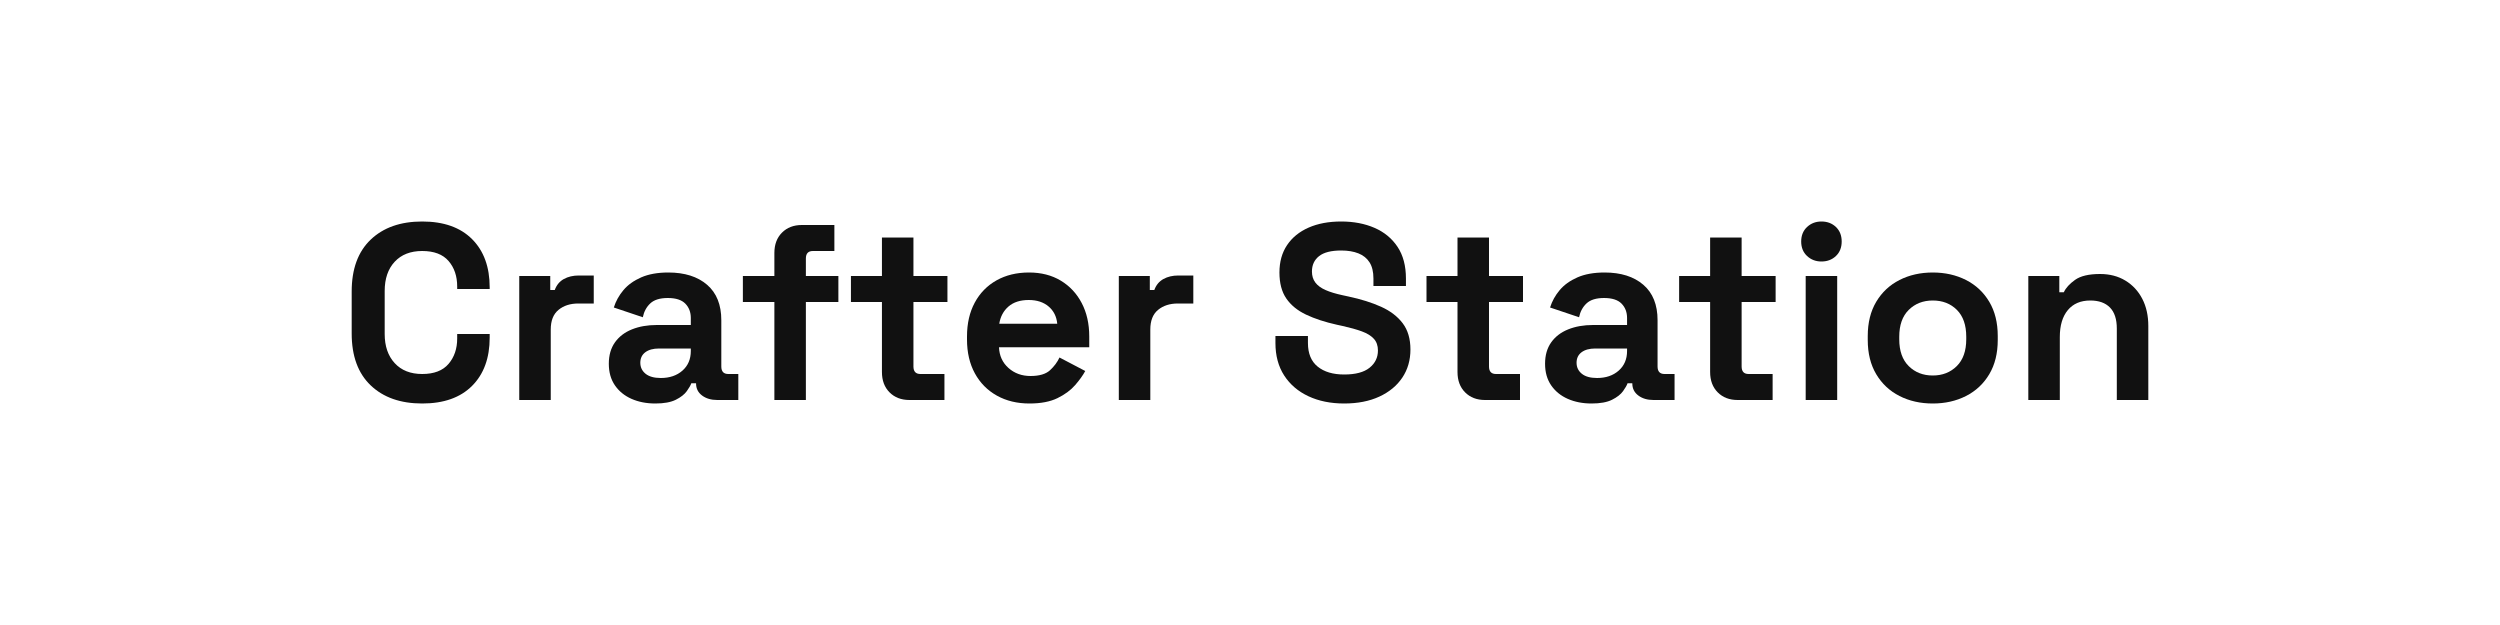
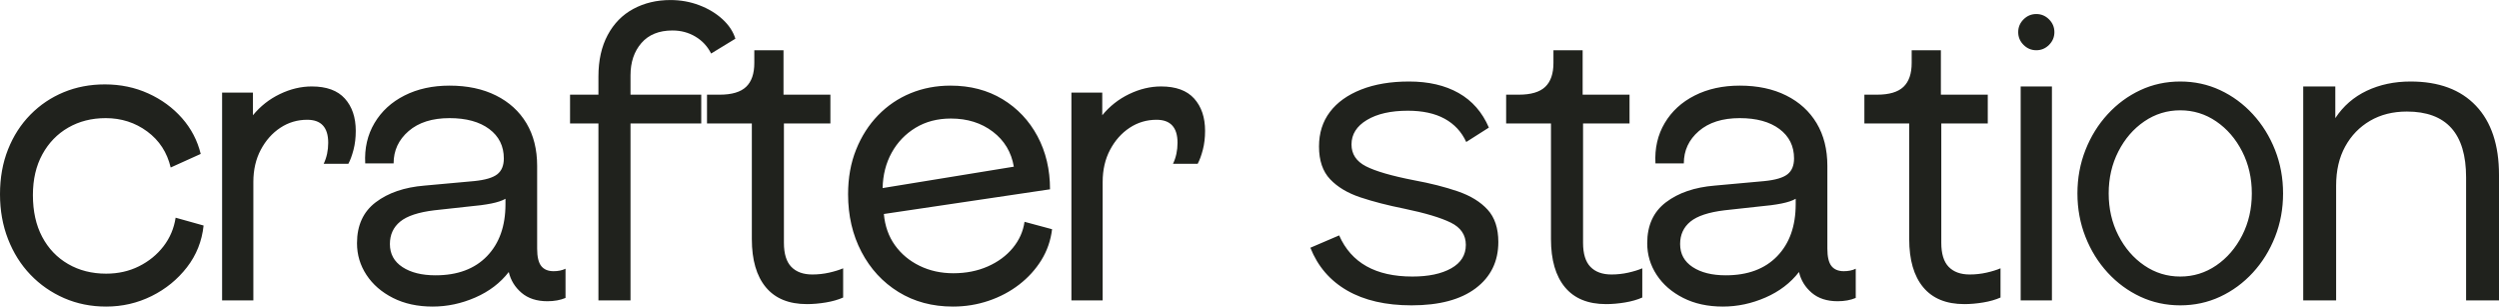
- <svg xmlns="http://www.w3.org/2000/svg" width="1600" height="400" viewBox="0 0 1600 400">
-   <g fill="#111111">
-     <g transform="translate(217.080 256.000) scale(0.16 -0.16)">
-       <path d="M332 -14Q202 -14 126 58.5Q50 131 50 266L50 434Q50 569 126 641.5Q202 714 332 714Q461 714 531.5 643.5Q602 573 602 450L602 444L472 444L472 454Q472 516 437.5 556Q403 596 332 596Q262 596 222 553Q182 510 182 436L182 264Q182 191 222 147.5Q262 104 332 104Q403 104 437.5 144.5Q472 185 472 246L472 264L602 264L602 250Q602 127 531.5 56.5Q461 -14 332 -14Z" transform="translate(0.000 0.000)" />
-       <path d="M70 0L70 496L194 496L194 440L212 440Q223 470 248.5 484Q274 498 308 498L368 498L368 386L306 386Q258 386 227 360.5Q196 335 196 282L196 0Z" transform="translate(650.250 0.000)" />
-       <path d="M224 -14Q171 -14 129 4.5Q87 23 62.5 58.5Q38 94 38 145Q38 196 62.5 230.5Q87 265 130.5 282.5Q174 300 230 300L366 300L366 328Q366 363 344 385.5Q322 408 274 408Q227 408 204 386.5Q181 365 174 331L58 370Q70 408 96.5 439.5Q123 471 167.5 490.5Q212 510 276 510Q374 510 431 461Q488 412 488 319L488 134Q488 104 516 104L556 104L556 0L472 0Q435 0 411 18Q387 36 387 66L387 67L368 67Q364 55 350 35.5Q336 16 306 1Q276 -14 224 -14ZM246 88Q299 88 332.5 117.5Q366 147 366 196L366 206L239 206Q204 206 184 191Q164 176 164 149Q164 122 185 105Q206 88 246 88Z" transform="translate(1040.500 0.000)" />
-       <path d="M152 0L152 392L26 392L26 496L152 496L152 588Q152 639 182.5 669.5Q213 700 262 700L392 700L392 596L306 596Q278 596 278 566L278 496L408 496L408 392L278 392L278 0Z" transform="translate(1588.750 0.000)" />
-       <path d="M260 0Q211 0 180.5 30.5Q150 61 150 112L150 392L26 392L26 496L150 496L150 650L276 650L276 496L412 496L412 392L276 392L276 134Q276 104 304 104L400 104L400 0Z" transform="translate(2021.000 0.000)" />
-       <path d="M296 -14Q222 -14 165.5 17.5Q109 49 77.5 106.5Q46 164 46 242L46 254Q46 332 77 389.5Q108 447 164 478.5Q220 510 294 510Q367 510 421 477.5Q475 445 505 387.5Q535 330 535 254L535 211L174 211Q176 160 212 128Q248 96 300 96Q353 96 378 119Q403 142 416 170L519 116Q505 90 478.5 59.5Q452 29 408 7.5Q364 -14 296 -14ZM175 305L407 305Q403 348 372.5 374Q342 400 293 400Q242 400 212 374Q182 348 175 305Z" transform="translate(2465.250 0.000)" />
-       <path d="M70 0L70 496L194 496L194 440L212 440Q223 470 248.5 484Q274 498 308 498L368 498L368 386L306 386Q258 386 227 360.5Q196 335 196 282L196 0Z" transform="translate(3048.500 0.000)" />
-       <path d="M309 -14Q228 -14 166 15Q104 44 69 98Q34 152 34 228L34 256L164 256L164 228Q164 165 203 133.5Q242 102 309 102Q377 102 410.5 129Q444 156 444 198Q444 227 427.5 245Q411 263 379.5 274.5Q348 286 303 296L280 301Q208 317 156.5 341.5Q105 366 77.5 406Q50 446 50 510Q50 574 80.5 619.5Q111 665 166.5 689.5Q222 714 297 714Q372 714 430.5 688.5Q489 663 522.5 612.5Q556 562 556 486L556 456L426 456L426 486Q426 526 410.5 550.5Q395 575 366 586.5Q337 598 297 598Q237 598 208.5 575.5Q180 553 180 514Q180 488 193.5 470Q207 452 234 440Q261 428 303 419L326 414Q401 398 456.5 373Q512 348 543 307Q574 266 574 202Q574 138 541.5 89.5Q509 41 449.5 13.5Q390 -14 309 -14Z" transform="translate(3711.000 0.000)" />
-       <path d="M260 0Q211 0 180.5 30.5Q150 61 150 112L150 392L26 392L26 496L150 496L150 650L276 650L276 496L412 496L412 392L276 392L276 134Q276 104 304 104L400 104L400 0Z" transform="translate(4323.250 0.000)" />
-       <path d="M224 -14Q171 -14 129 4.5Q87 23 62.5 58.5Q38 94 38 145Q38 196 62.5 230.5Q87 265 130.5 282.5Q174 300 230 300L366 300L366 328Q366 363 344 385.5Q322 408 274 408Q227 408 204 386.5Q181 365 174 331L58 370Q70 408 96.5 439.5Q123 471 167.5 490.5Q212 510 276 510Q374 510 431 461Q488 412 488 319L488 134Q488 104 516 104L556 104L556 0L472 0Q435 0 411 18Q387 36 387 66L387 67L368 67Q364 55 350 35.5Q336 16 306 1Q276 -14 224 -14ZM246 88Q299 88 332.5 117.5Q366 147 366 196L366 206L239 206Q204 206 184 191Q164 176 164 149Q164 122 185 105Q206 88 246 88Z" transform="translate(4785.500 0.000)" />
-       <path d="M260 0Q211 0 180.5 30.5Q150 61 150 112L150 392L26 392L26 496L150 496L150 650L276 650L276 496L412 496L412 392L276 392L276 134Q276 104 304 104L400 104L400 0Z" transform="translate(5333.750 0.000)" />
-       <path d="M70 0L70 496L196 496L196 0ZM133 554Q99 554 75.5 576Q52 598 52 634Q52 670 75.5 692Q99 714 133 714Q168 714 191 692Q214 670 214 634Q214 598 191 576Q168 554 133 554Z" transform="translate(5796.000 0.000)" />
-       <path d="M306 -14Q232 -14 173 16Q114 46 80 103Q46 160 46 240L46 256Q46 336 80 393Q114 450 173 480Q232 510 306 510Q380 510 439 480Q498 450 532 393Q566 336 566 256L566 240Q566 160 532 103Q498 46 439 16Q380 -14 306 -14ZM306 98Q364 98 402 135.5Q440 173 440 243L440 253Q440 323 402.5 360.5Q365 398 306 398Q248 398 210 360.5Q172 323 172 253L172 243Q172 173 210 135.5Q248 98 306 98Z" transform="translate(6068.250 0.000)" />
-       <path d="M70 0L70 496L194 496L194 431L212 431Q224 457 257 480.5Q290 504 357 504Q415 504 458.5 477.5Q502 451 526 404.5Q550 358 550 296L550 0L424 0L424 286Q424 342 396.5 370Q369 398 318 398Q260 398 228 359.5Q196 321 196 252L196 0Z" transform="translate(6686.500 0.000)" />
-     </g>
+ <svg xmlns="http://www.w3.org/2000/svg" viewBox="0.950 3.750 151.900 18.625" width="151.90" height="18.63">
+   <g fill="#20221D">
+     <path d="M7.4 20.375L7.4 20.375Q8.5 20.375 9.4 19.925Q10.3 19.475 10.888 18.712Q11.475 17.95 11.625 16.975L11.625 16.975L13.325 17.45Q13.175 18.875 12.313 19.988Q11.45 21.1 10.163 21.738Q8.875 22.375 7.4 22.375L7.4 22.375Q6.025 22.375 4.85 21.863Q3.675 21.35 2.8 20.438Q1.925 19.525 1.438 18.275Q0.95 17.025 0.95 15.55L0.95 15.55Q0.95 14.05 1.438 12.825Q1.925 11.6 2.8 10.712Q3.675 9.825 4.825 9.35Q5.975 8.875 7.325 8.875L7.325 8.875Q8.75 8.875 9.963 9.425Q11.175 9.975 12.013 10.925Q12.85 11.875 13.15 13.1L13.15 13.1L11.325 13.925Q11 12.55 9.9 11.737Q8.8 10.925 7.375 10.925L7.375 10.925Q6.1 10.925 5.1 11.5Q4.1 12.075 3.525 13.125Q2.95 14.175 2.95 15.6L2.95 15.6Q2.95 17.075 3.513 18.137Q4.075 19.2 5.088 19.788Q6.1 20.375 7.4 20.375M19.9 9L19.9 9Q21.25 9 21.913 9.737Q22.575 10.475 22.575 11.7L22.575 11.7Q22.575 12.325 22.438 12.85Q22.3 13.375 22.125 13.7L22.125 13.7L20.625 13.7Q20.9 13.125 20.9 12.425L20.9 12.425Q20.9 11.025 19.625 11.025L19.625 11.025Q18.725 11.025 17.988 11.512Q17.25 12 16.8 12.85Q16.35 13.7 16.35 14.8L16.35 14.8L16.35 22L14.45 22L14.45 9.375L16.325 9.375L16.325 10.75Q17 9.925 17.963 9.462Q18.925 9 19.9 9M34.6 20.225L34.6 20.225Q34.8 20.225 34.988 20.188Q35.175 20.15 35.325 20.075L35.325 20.075L35.325 21.85Q34.85 22.05 34.225 22.05L34.225 22.05Q33.25 22.05 32.65 21.538Q32.05 21.025 31.875 20.275L31.875 20.275Q31.1 21.275 29.838 21.825Q28.575 22.375 27.25 22.375L27.25 22.375Q25.875 22.375 24.838 21.85Q23.8 21.325 23.225 20.45Q22.65 19.575 22.65 18.525L22.65 18.525Q22.65 16.9 23.788 16.038Q24.925 15.175 26.75 15.025L26.75 15.025L29.775 14.75Q30.775 14.65 31.175 14.337Q31.575 14.025 31.575 13.375L31.575 13.375Q31.575 12.25 30.688 11.587Q29.8 10.925 28.275 10.925L28.275 10.925Q26.7 10.925 25.788 11.712Q24.875 12.5 24.875 13.675L24.875 13.675L23.15 13.675Q23.075 12.3 23.713 11.225Q24.35 10.15 25.538 9.55Q26.725 8.95 28.275 8.95L28.275 8.95Q29.9 8.95 31.1 9.55Q32.3 10.15 32.95 11.237Q33.6 12.325 33.6 13.825L33.6 13.825L33.6 18.85Q33.6 19.6 33.85 19.913Q34.1 20.225 34.6 20.225M27.425 20.475L27.425 20.475Q29.425 20.475 30.55 19.313Q31.675 18.15 31.675 16.15L31.675 16.15L31.675 15.825Q31.375 16 30.813 16.113Q30.25 16.225 29.4 16.3L29.4 16.3L27.35 16.525Q25.9 16.7 25.275 17.212Q24.65 17.725 24.65 18.575L24.65 18.575Q24.65 19.475 25.413 19.975Q26.175 20.475 27.425 20.475M41.825 5.6L41.825 5.6Q40.6 5.6 39.938 6.362Q39.275 7.125 39.275 8.325L39.275 8.325L39.275 9.5L43.575 9.5L43.575 11.25L39.275 11.25L39.275 22L37.325 22L37.325 11.25L35.6 11.25L35.6 9.5L37.325 9.5L37.325 8.4Q37.325 6.925 37.888 5.875Q38.45 4.825 39.45 4.287Q40.45 3.75 41.7 3.75L41.7 3.75Q42.625 3.75 43.45 4.063Q44.275 4.375 44.863 4.912Q45.45 5.45 45.65 6.1L45.65 6.1L44.175 7Q43.85 6.35 43.225 5.975Q42.6 5.6 41.825 5.6M50.325 20.425L50.325 20.425Q50.85 20.425 51.35 20.313Q51.85 20.2 52.2 20.05L52.2 20.05L52.2 21.825Q51.75 22.025 51.15 22.125Q50.55 22.225 50 22.225L50 22.225Q48.35 22.225 47.5 21.2Q46.65 20.175 46.65 18.275L46.65 18.275L46.65 11.25L43.925 11.25L43.925 9.5L44.7 9.5Q45.8 9.5 46.3 9.025Q46.8 8.55 46.8 7.575L46.8 7.575L46.8 6.8L48.575 6.8L48.575 9.5L51.425 9.5L51.425 11.25L48.6 11.25L48.6 18.5Q48.6 19.5 49.05 19.962Q49.5 20.425 50.325 20.425M58.9 20.35L58.9 20.35Q60.05 20.35 60.988 19.938Q61.925 19.525 62.513 18.813Q63.1 18.1 63.225 17.225L63.225 17.225L64.9 17.675Q64.775 18.7 64.25 19.55Q63.725 20.4 62.9 21.038Q62.075 21.675 61.038 22.025Q60 22.375 58.875 22.375L58.875 22.375Q57 22.375 55.563 21.488Q54.125 20.6 53.313 19.05Q52.5 17.5 52.5 15.55L52.5 15.55Q52.5 14.05 52.988 12.838Q53.475 11.625 54.325 10.75Q55.175 9.875 56.3 9.412Q57.425 8.95 58.725 8.95L58.725 8.95Q60.525 8.95 61.888 9.775Q63.25 10.6 64.013 12.025Q64.775 13.45 64.775 15.25L64.775 15.25L54.675 16.75Q54.775 17.85 55.35 18.65Q55.925 19.45 56.85 19.9Q57.775 20.35 58.9 20.35M58.75 10.95L58.75 10.95Q57.525 10.95 56.6 11.512Q55.675 12.075 55.15 13.025Q54.625 13.975 54.6 15.175L54.6 15.175L62.575 13.875Q62.35 12.55 61.3 11.75Q60.25 10.95 58.75 10.95M71.525 9L71.525 9Q72.875 9 73.538 9.737Q74.2 10.475 74.2 11.7L74.2 11.7Q74.2 12.325 74.063 12.85Q73.925 13.375 73.75 13.7L73.75 13.7L72.25 13.7Q72.525 13.125 72.525 12.425L72.525 12.425Q72.525 11.025 71.25 11.025L71.25 11.025Q70.35 11.025 69.613 11.512Q68.875 12 68.425 12.85Q67.975 13.7 67.975 14.8L67.975 14.8L67.975 22L66.075 22L66.075 9.375L67.95 9.375L67.95 10.75Q68.625 9.925 69.588 9.462Q70.55 9 71.525 9M91.45 11.5L91.45 11.5L90.075 12.375Q89.65 11.45 88.763 10.962Q87.875 10.475 86.525 10.475L86.525 10.475Q84.975 10.475 84.038 11.037Q83.1 11.6 83.1 12.525L83.1 12.525Q83.1 13.4 83.975 13.85Q84.85 14.3 86.9 14.7L86.9 14.7Q88.4 14.975 89.563 15.375Q90.725 15.775 91.375 16.488Q92.025 17.2 92.025 18.45L92.025 18.45Q92.025 20.225 90.65 21.262Q89.275 22.3 86.75 22.3L86.75 22.3Q84.4 22.3 82.838 21.4Q81.275 20.5 80.6 18.8L80.6 18.8L82.35 18.05Q83.45 20.55 86.8 20.55L86.8 20.55Q88.275 20.55 89.163 20.05Q90.05 19.55 90.05 18.625L90.05 18.625Q90.05 17.725 89.138 17.275Q88.225 16.825 86.3 16.425L86.3 16.425Q84.8 16.125 83.638 15.738Q82.475 15.35 81.8 14.637Q81.125 13.925 81.125 12.65L81.125 12.65Q81.125 11.425 81.788 10.55Q82.45 9.675 83.688 9.188Q84.925 8.7 86.6 8.7L86.6 8.7Q88.375 8.7 89.613 9.4Q90.85 10.1 91.45 11.5M98.9 20.425L98.9 20.425Q99.425 20.425 99.925 20.313Q100.425 20.2 100.775 20.05L100.775 20.05L100.775 21.825Q100.325 22.025 99.725 22.125Q99.125 22.225 98.575 22.225L98.575 22.225Q96.925 22.225 96.075 21.2Q95.225 20.175 95.225 18.275L95.225 18.275L95.225 11.25L92.5 11.25L92.5 9.5L93.275 9.5Q94.375 9.5 94.875 9.025Q95.375 8.55 95.375 7.575L95.375 7.575L95.375 6.8L97.15 6.8L97.15 9.5L100 9.5L100 11.25L97.175 11.25L97.175 18.5Q97.175 19.5 97.625 19.962Q98.075 20.425 98.9 20.425M113.025 20.225L113.025 20.225Q113.225 20.225 113.413 20.188Q113.6 20.15 113.75 20.075L113.75 20.075L113.75 21.85Q113.275 22.05 112.65 22.05L112.65 22.05Q111.675 22.05 111.075 21.538Q110.475 21.025 110.3 20.275L110.3 20.275Q109.525 21.275 108.263 21.825Q107 22.375 105.675 22.375L105.675 22.375Q104.3 22.375 103.263 21.85Q102.225 21.325 101.65 20.45Q101.075 19.575 101.075 18.525L101.075 18.525Q101.075 16.9 102.213 16.038Q103.35 15.175 105.175 15.025L105.175 15.025L108.2 14.75Q109.2 14.65 109.6 14.337Q110 14.025 110 13.375L110 13.375Q110 12.25 109.113 11.587Q108.225 10.925 106.7 10.925L106.7 10.925Q105.125 10.925 104.213 11.712Q103.3 12.5 103.3 13.675L103.3 13.675L101.575 13.675Q101.5 12.3 102.138 11.225Q102.775 10.15 103.963 9.55Q105.15 8.95 106.7 8.95L106.7 8.95Q108.325 8.95 109.525 9.55Q110.725 10.15 111.375 11.237Q112.025 12.325 112.025 13.825L112.025 13.825L112.025 18.85Q112.025 19.6 112.275 19.913Q112.525 20.225 113.025 20.225M105.85 20.475L105.85 20.475Q107.85 20.475 108.975 19.313Q110.1 18.15 110.1 16.15L110.1 16.15L110.1 15.825Q109.8 16 109.238 16.113Q108.675 16.225 107.825 16.3L107.825 16.3L105.775 16.525Q104.325 16.7 103.7 17.212Q103.075 17.725 103.075 18.575L103.075 18.575Q103.075 19.475 103.838 19.975Q104.6 20.475 105.85 20.475M120.675 20.425L120.675 20.425Q121.2 20.425 121.7 20.313Q122.2 20.2 122.55 20.05L122.55 20.05L122.55 21.825Q122.1 22.025 121.5 22.125Q120.9 22.225 120.35 22.225L120.35 22.225Q118.7 22.225 117.85 21.2Q117 20.175 117 18.275L117 18.275L117 11.25L114.275 11.25L114.275 9.5L115.05 9.5Q116.15 9.5 116.65 9.025Q117.15 8.55 117.15 7.575L117.15 7.575L117.15 6.8L118.925 6.8L118.925 9.5L121.775 9.5L121.775 11.25L118.95 11.25L118.95 18.5Q118.95 19.5 119.4 19.962Q119.85 20.425 120.675 20.425M125.675 22L123.775 22L123.775 9L125.675 9L125.675 22M125.825 5.7L125.825 5.7Q125.825 6.15 125.5 6.475Q125.175 6.8 124.725 6.8L124.725 6.8Q124.275 6.8 123.95 6.475Q123.625 6.15 123.625 5.7L123.625 5.7Q123.625 5.25 123.95 4.925Q124.275 4.6 124.725 4.6L124.725 4.6Q125.175 4.6 125.5 4.925Q125.825 5.25 125.825 5.7M139.725 15.5L139.725 15.5Q139.725 16.9 139.238 18.137Q138.75 19.375 137.888 20.313Q137.025 21.25 135.9 21.775Q134.775 22.3 133.475 22.3L133.475 22.3Q132.175 22.3 131.05 21.775Q129.925 21.25 129.063 20.313Q128.2 19.375 127.713 18.137Q127.225 16.9 127.225 15.5L127.225 15.5Q127.225 14.1 127.713 12.862Q128.2 11.625 129.063 10.688Q129.925 9.75 131.05 9.225Q132.175 8.7 133.475 8.7L133.475 8.7Q134.775 8.7 135.9 9.225Q137.025 9.75 137.888 10.688Q138.75 11.625 139.238 12.862Q139.725 14.1 139.725 15.5M137.825 15.5L137.825 15.5Q137.825 14.1 137.238 12.95Q136.65 11.8 135.663 11.125Q134.675 10.45 133.475 10.45L133.475 10.45Q132.275 10.45 131.288 11.125Q130.3 11.8 129.713 12.95Q129.125 14.1 129.125 15.5L129.125 15.5Q129.125 16.9 129.713 18.05Q130.3 19.2 131.288 19.875Q132.275 20.55 133.475 20.55L133.475 20.55Q134.675 20.55 135.663 19.875Q136.65 19.2 137.238 18.05Q137.825 16.9 137.825 15.5M142.95 22L140.95 22L140.95 9L142.9 9L142.9 10.925Q143.625 9.825 144.813 9.262Q146 8.7 147.475 8.7L147.475 8.7Q150.05 8.7 151.45 10.175Q152.85 11.65 152.85 14.375L152.85 14.375L152.85 22L150.85 22L150.85 14.525Q150.85 10.525 147.25 10.525L147.25 10.525Q145.975 10.525 145.013 11.087Q144.05 11.65 143.5 12.65Q142.95 13.65 142.95 15.025L142.95 15.025L142.95 22" />
  </g>
</svg>
